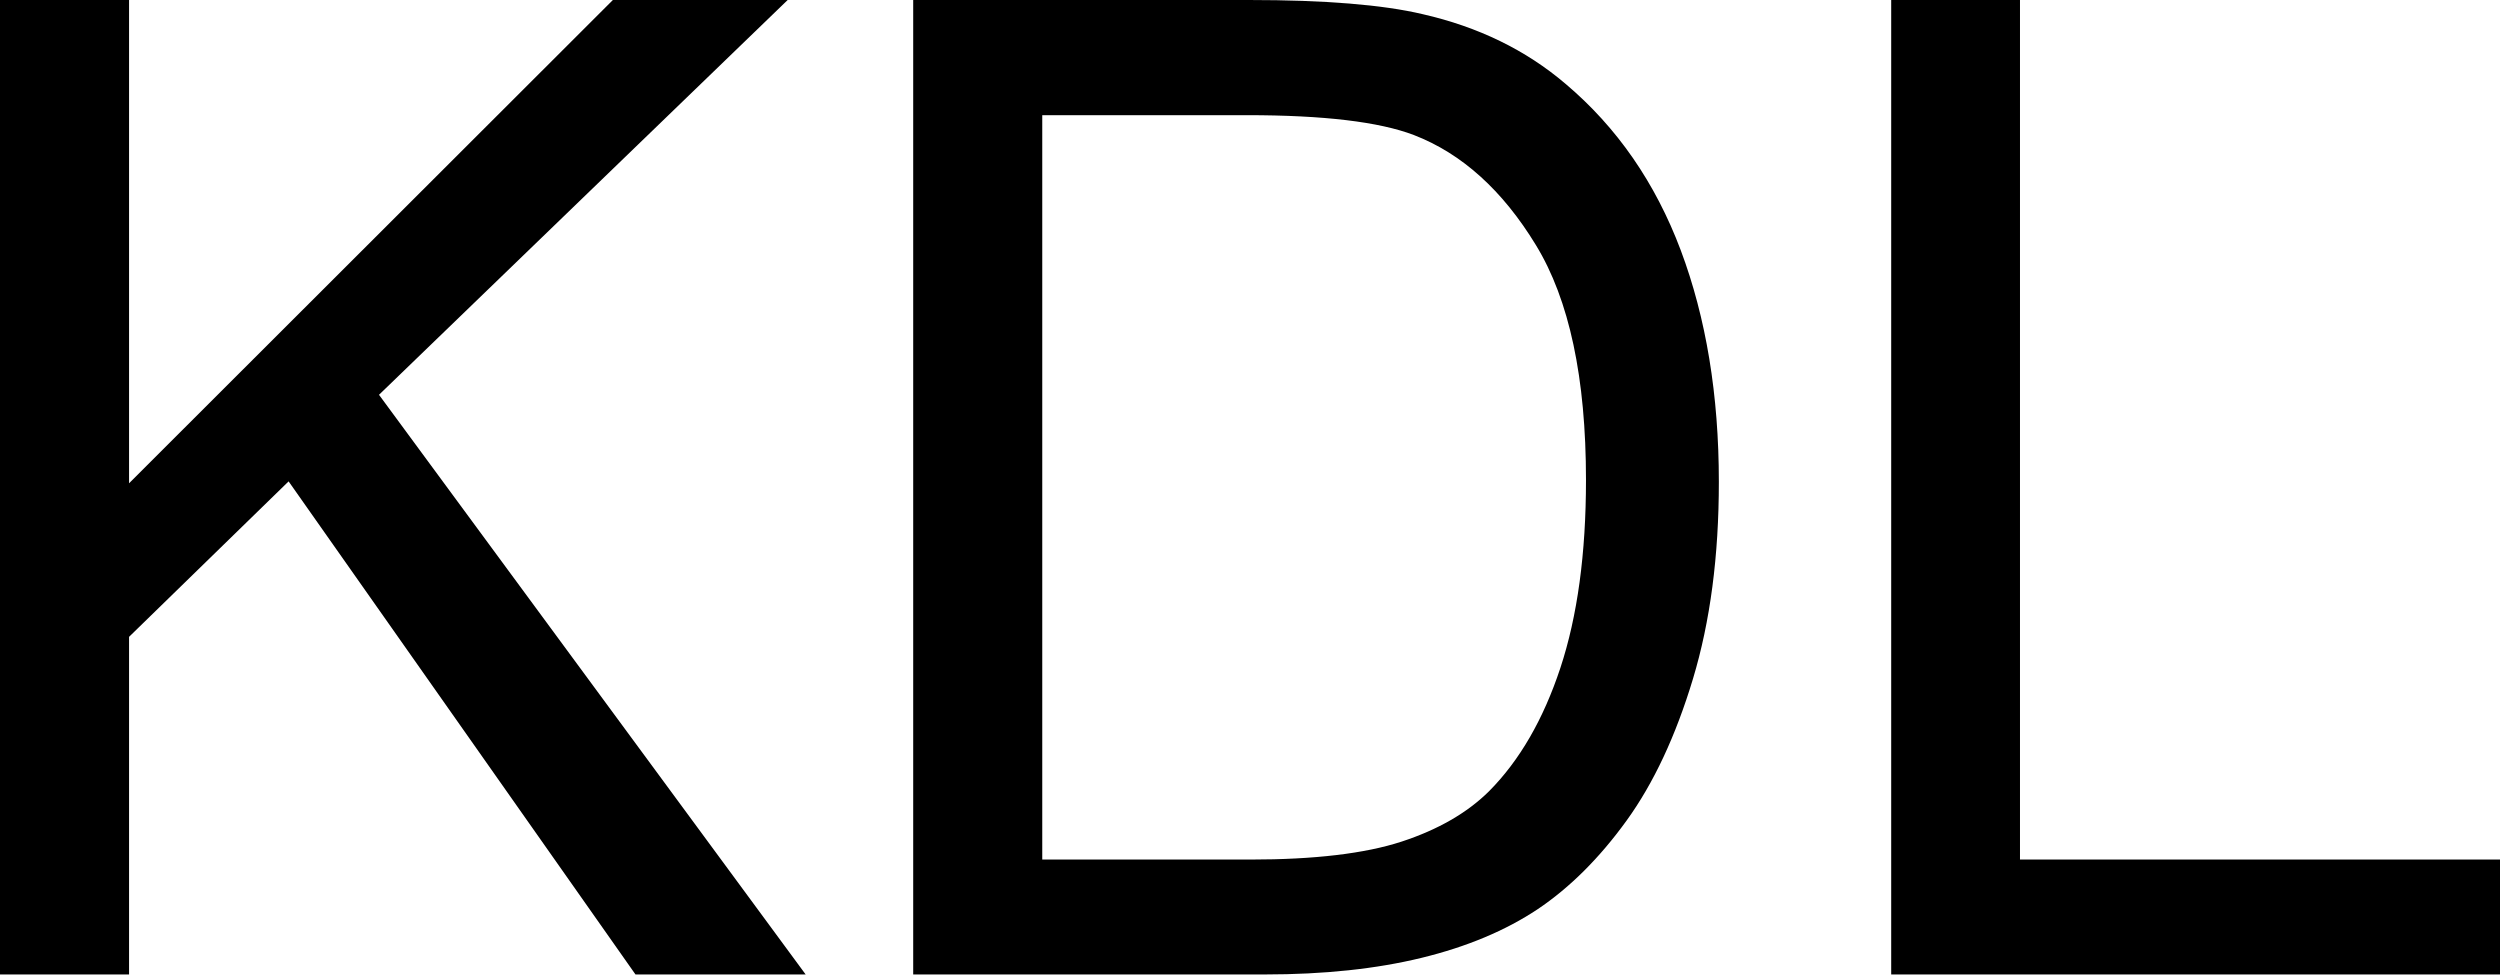
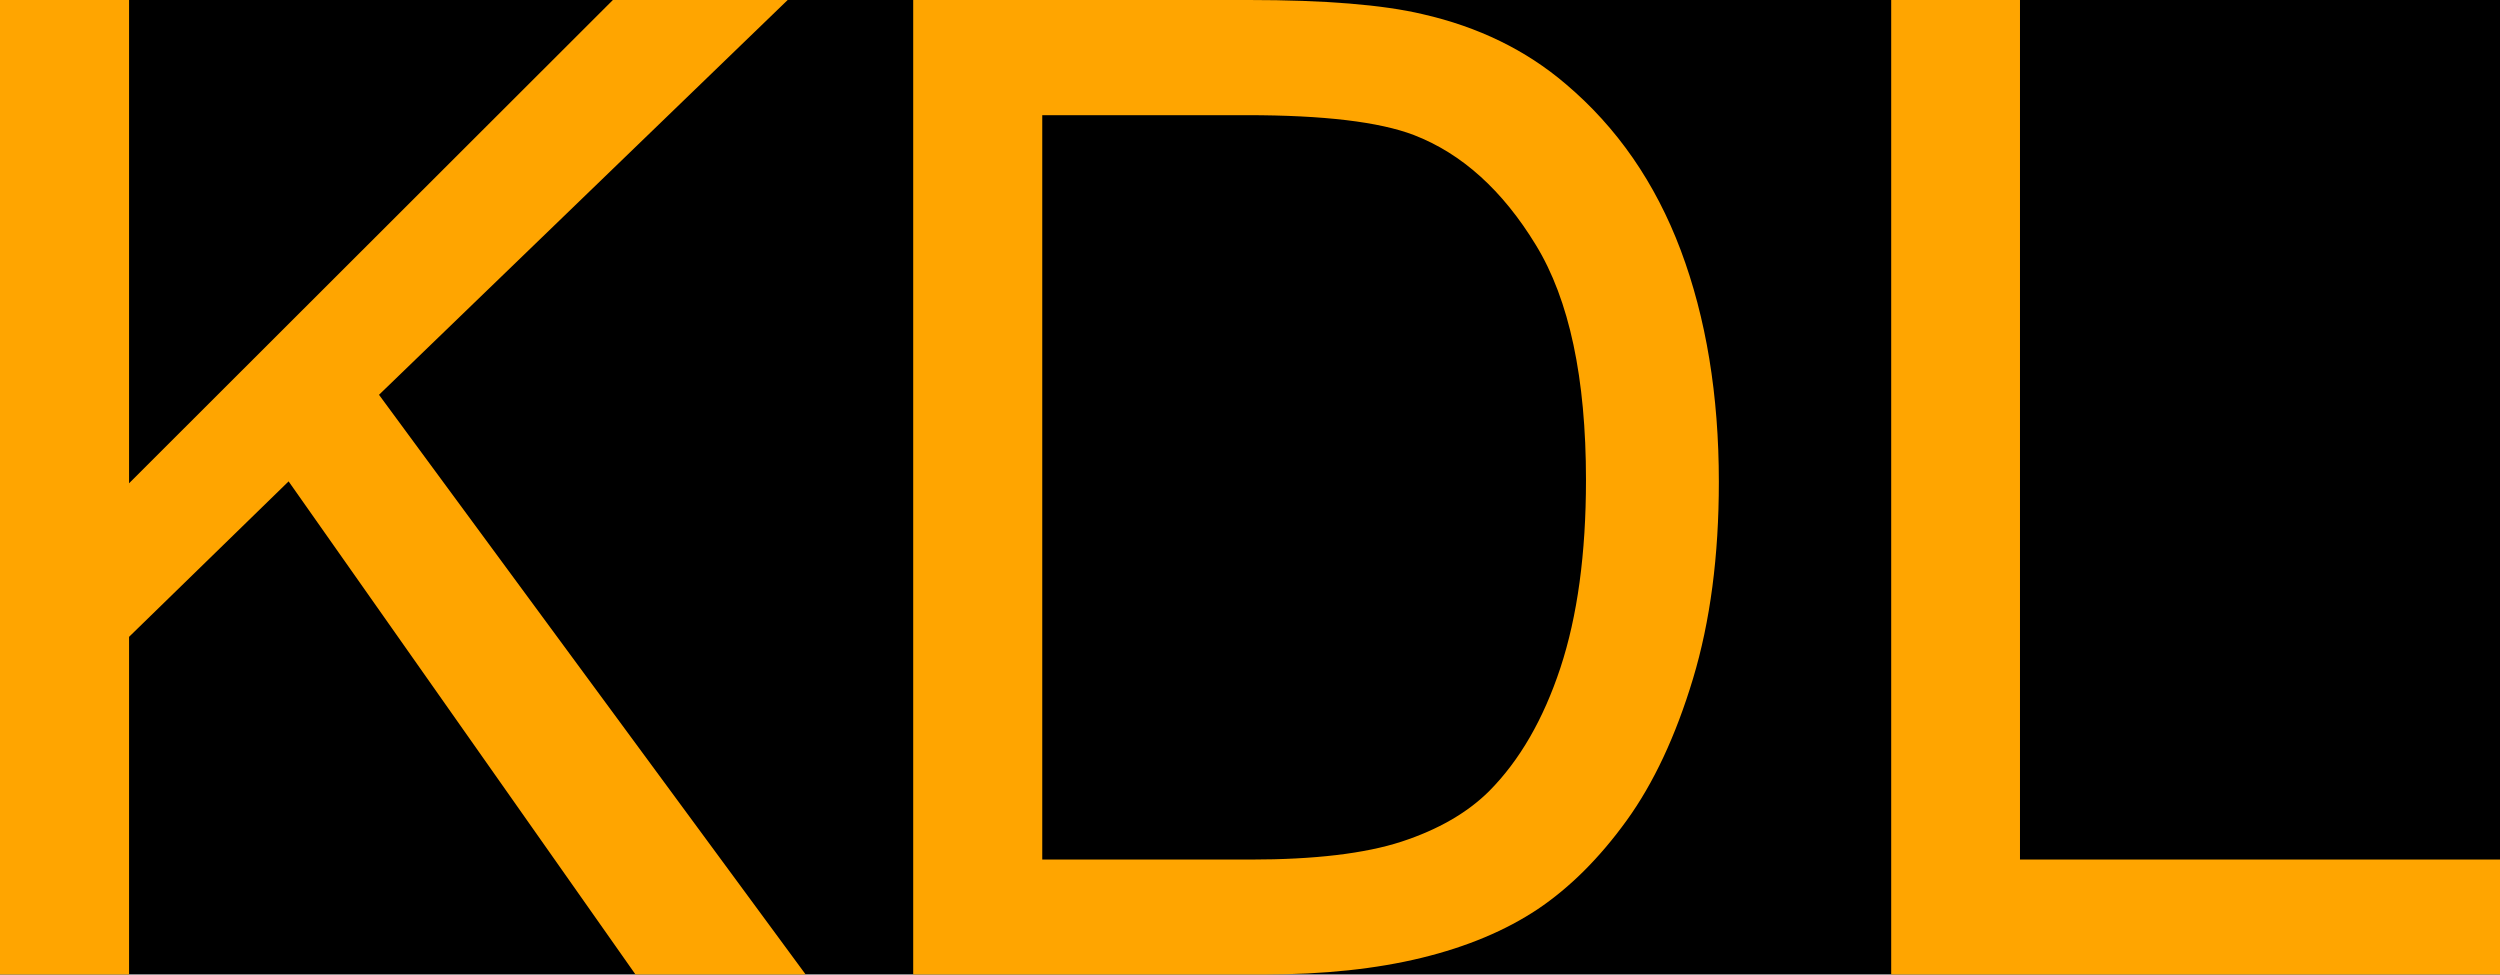
<svg xmlns="http://www.w3.org/2000/svg" viewBox="0 9.47 91.82 35.79" data-asc="0.9052734375">
  <defs />
-   <g>
+   <rect x="0" y="9.47" width="91.82" height="35.79" fill="black" />
+   <g fill="orange">
    <g>
      <g transform="translate(0, 0)">
        <path d="M0 45.26L0 9.47L4.74 9.47L4.74 27.22L22.51 9.47L28.93 9.47L13.92 23.97L29.59 45.26L23.34 45.26L10.60 27.15L4.74 32.86L4.74 45.26L0 45.26ZM33.54 45.26L33.54 9.47L45.87 9.47Q50.05 9.47 52.25 9.99Q55.32 10.69 57.50 12.55Q60.33 14.94 61.73 18.66Q63.13 22.39 63.13 27.17Q63.13 31.25 62.18 34.40Q61.23 37.55 59.74 39.61Q58.25 41.67 56.48 42.86Q54.71 44.04 52.21 44.65Q49.71 45.26 46.46 45.26L33.54 45.26M38.28 41.04L45.92 41.04Q49.46 41.04 51.48 40.38Q53.49 39.72 54.69 38.53Q56.37 36.84 57.31 34.00Q58.25 31.15 58.25 27.10Q58.25 21.48 56.41 18.47Q54.57 15.45 51.93 14.43Q50.02 13.70 45.80 13.70L38.28 13.70L38.28 41.04ZM69.46 45.26L69.46 9.47L74.19 9.47L74.19 41.04L91.82 41.04L91.82 45.26L69.46 45.26Z" />
      </g>
    </g>
  </g>
</svg>
